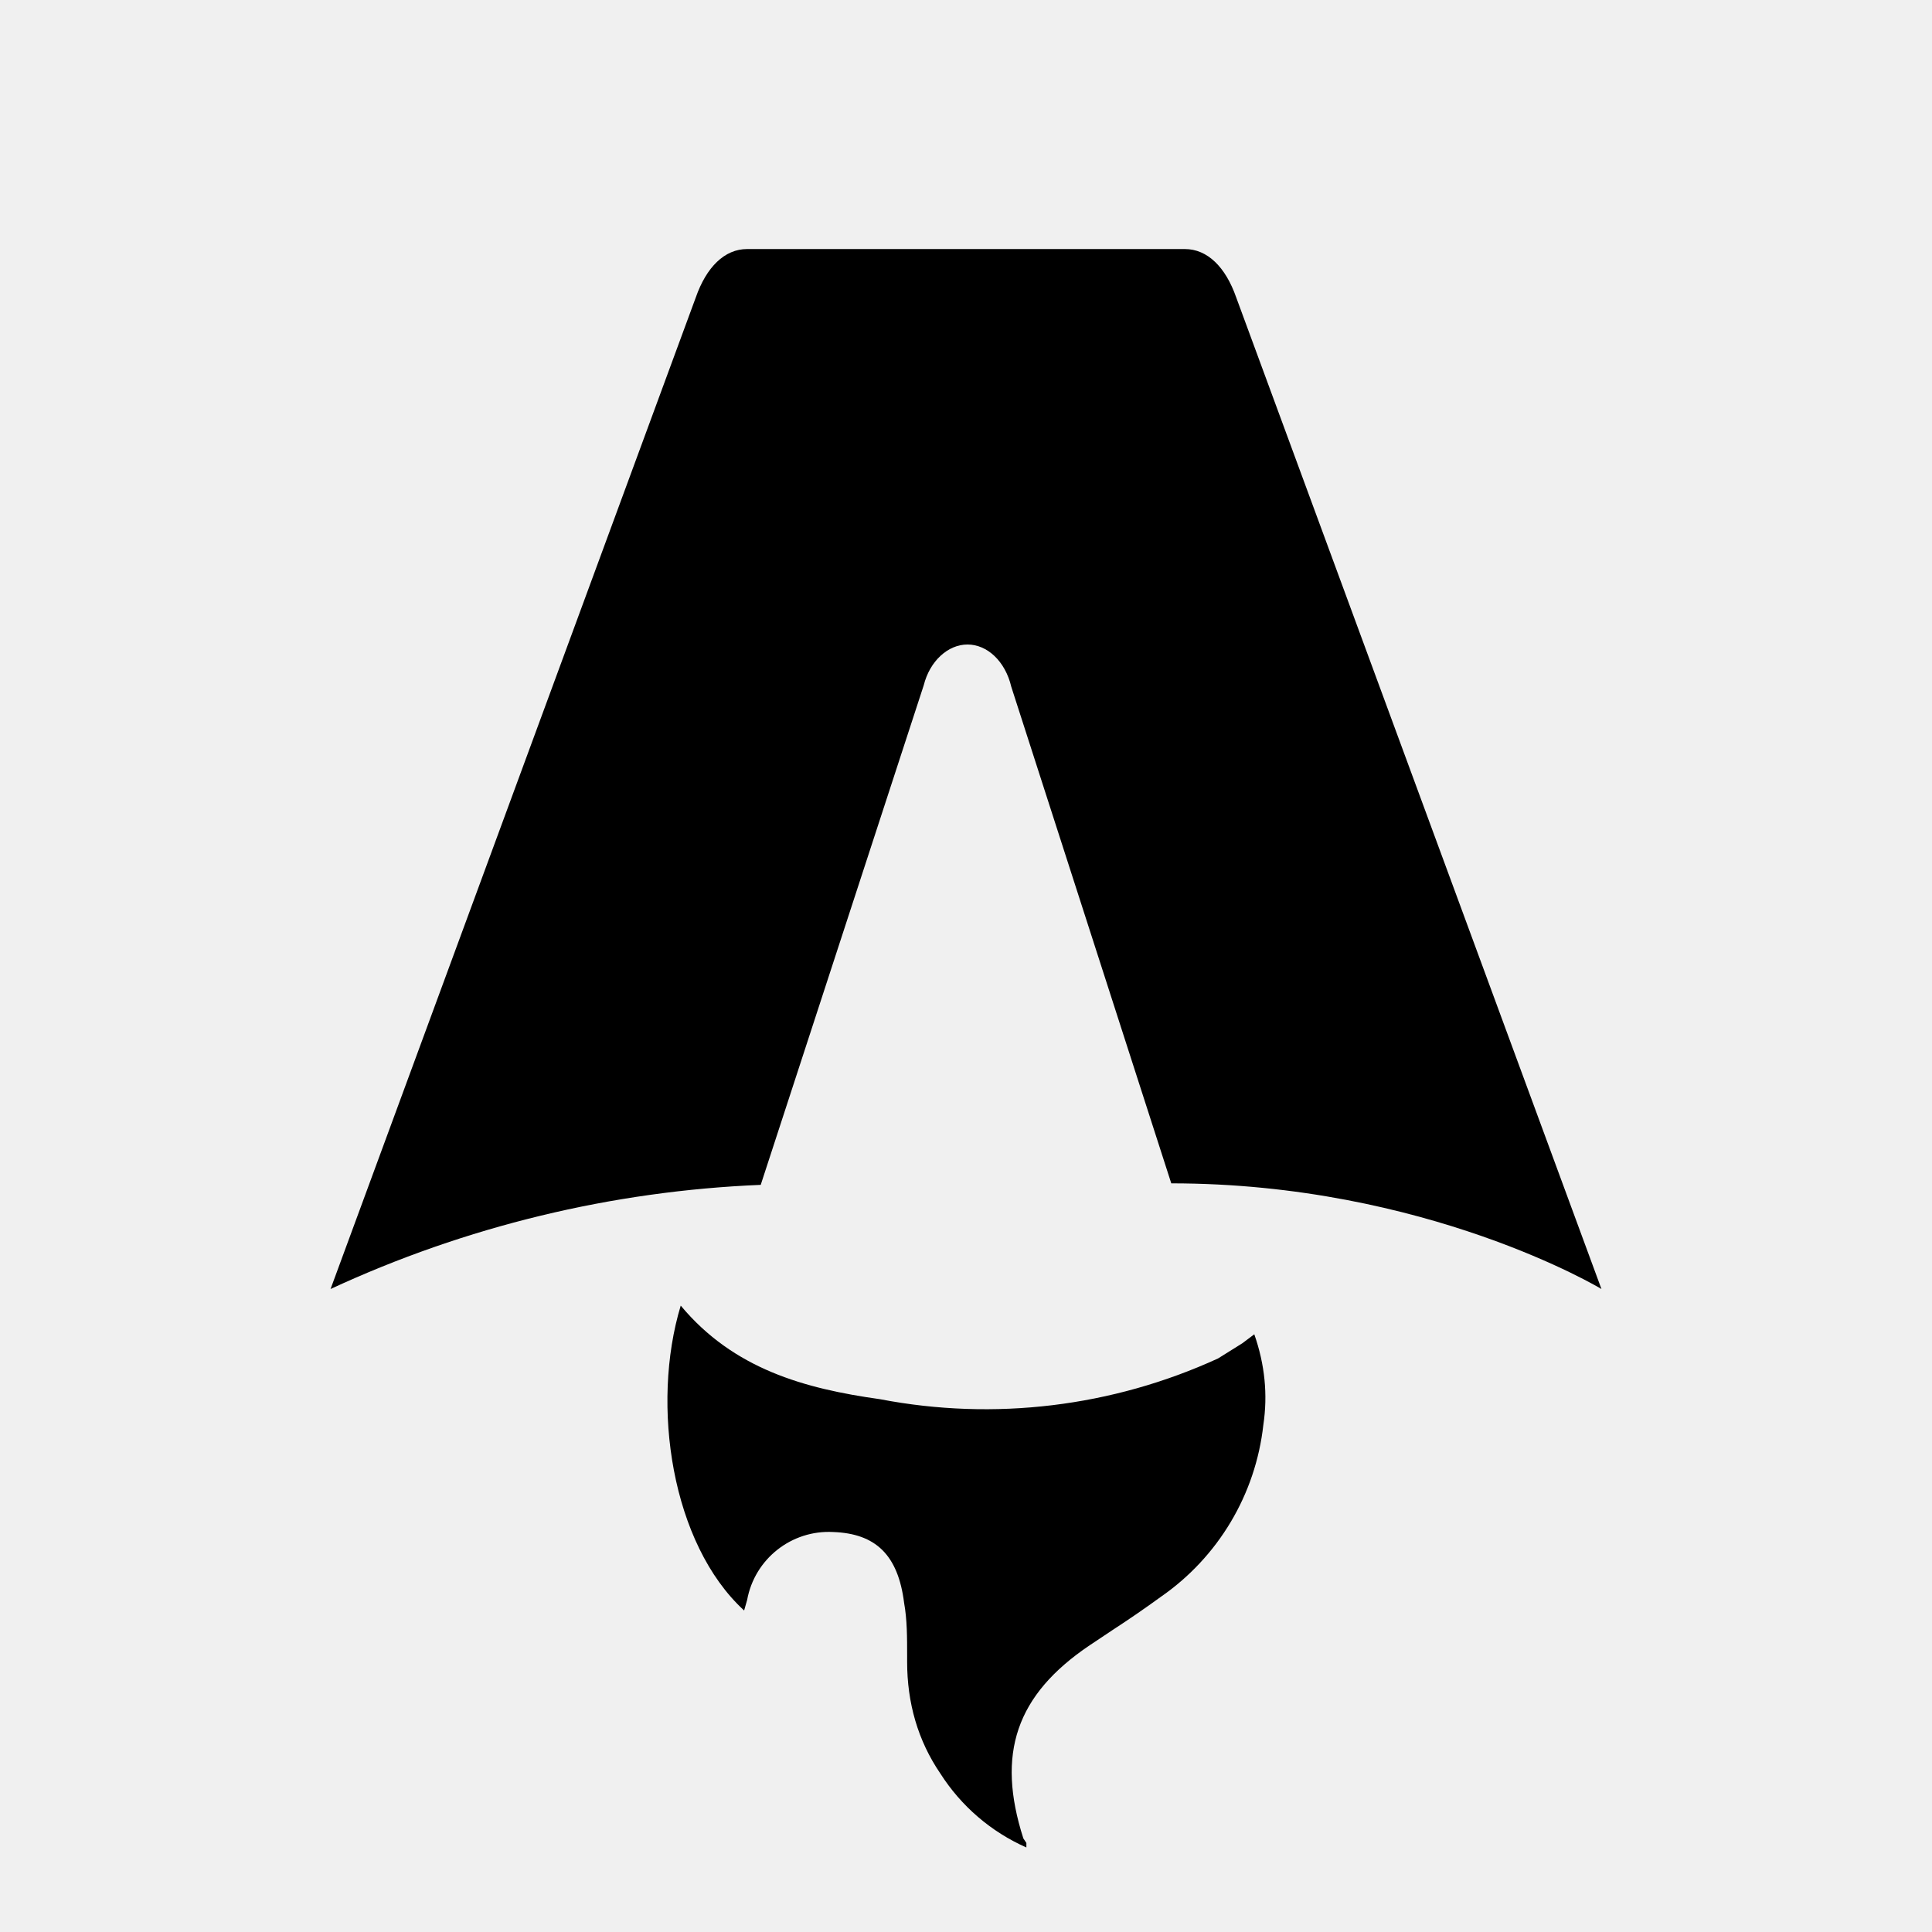
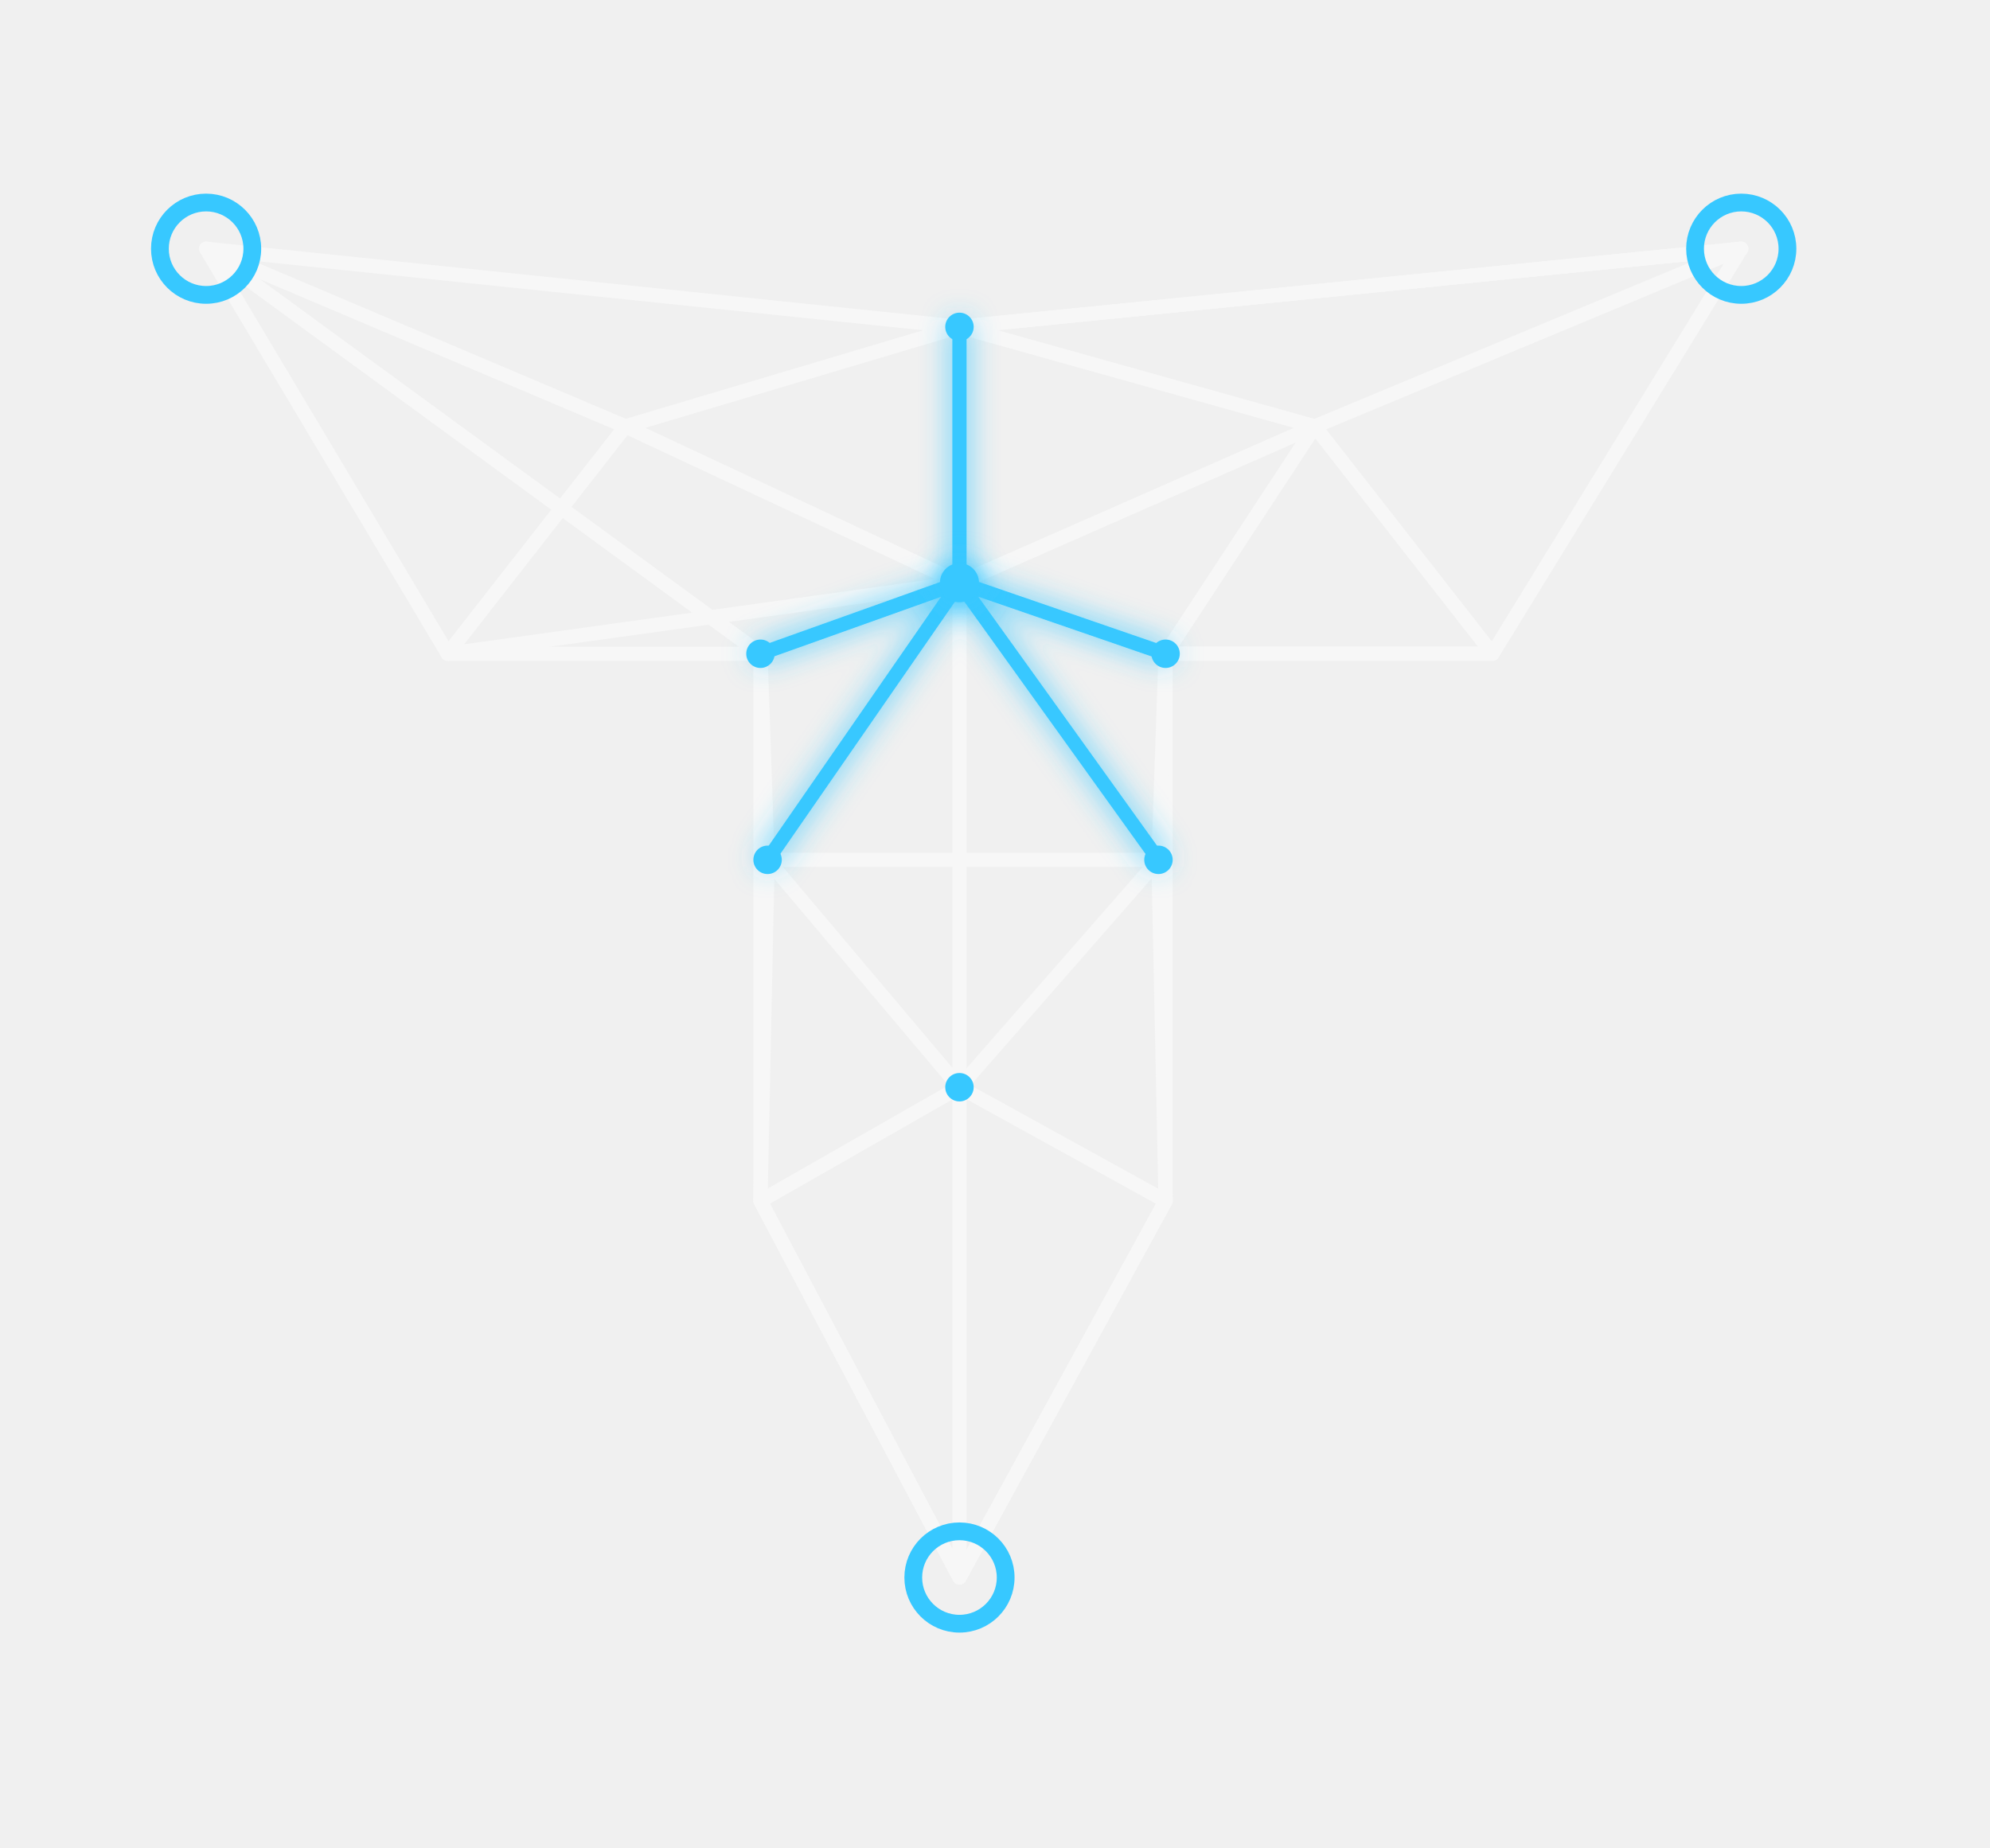
- <svg xmlns="http://www.w3.org/2000/svg" fill="none" viewBox="0 0 128 128">
-   <path d="M50.4 78.5a75.1 75.1 0 0 0-28.5 6.9l24.2-65.7c.7-2 1.9-3.2 3.4-3.2h29c1.5 0 2.7 1.2 3.4 3.2l24.2 65.7s-11.6-7-28.5-7L67 45.5c-.4-1.7-1.6-2.8-2.9-2.8-1.3 0-2.5 1.1-2.9 2.7L50.4 78.5Zm-1.1 28.2Zm-4.2-20.2c-2 6.6-.6 15.8 4.2 20.2a17.5 17.5 0 0 1 .2-.7 5.5 5.5 0 0 1 5.7-4.5c2.8.1 4.3 1.5 4.7 4.7.2 1.1.2 2.3.2 3.5v.4c0 2.7.7 5.2 2.2 7.4a13 13 0 0 0 5.7 4.9v-.3l-.2-.3c-1.8-5.6-.5-9.5 4.4-12.8l1.5-1a73 73 0 0 0 3.2-2.2 16 16 0 0 0 6.8-11.4c.3-2 .1-4-.6-6l-.8.6-1.6 1a37 37 0 0 1-22.4 2.7c-5-.7-9.7-2-13.2-6.2Z" />
-   <style>
-         path { fill: #000; }
-         @media (prefers-color-scheme: dark) {
-             path { fill: #FFF; }
-         }
-     </style>
+ <svg xmlns="http://www.w3.org/2000/svg" viewBox="0 0 560 520" role="img" aria-labelledby="title desc">
+   <defs>
+     <filter id="cyanGlow" x="-100%" y="-100%" width="300%" height="300%">
+       <feGaussianBlur stdDeviation="4" result="blur" />
+       <feMerge>
+         <feMergeNode in="blur" />
+         <feMergeNode in="SourceGraphic" />
+       </feMerge>
+     </filter>
+   </defs>
+   <g fill="none" stroke-linecap="round" stroke-linejoin="round">
+     <path d="M58 70 L270 92 L490 70              M58 70 L126 184 L214 184              M490 70 L420 184 L328 184              M214 184 L214 338 L270 444 L328 338 L328 184" stroke="#F7F7F7" stroke-width="4" />
+     <path d="M58 70 L176 120 L126 184              M58 70 L214 184              M176 120 L270 92              M176 120 L270 164              M126 184 L270 164              M214 184 L270 164              M270 92 L270 164              M270 92 L370 120              M270 164 L370 120              M270 164 L328 184              M370 120 L328 184              M370 120 L490 70              M370 120 L420 184              M328 184 L420 184              M270 92 L490 70" stroke="#F7F7F7" stroke-width="4" />
+     <path d="M214 184 L270 164 L328 184              M214 184 L216 242 L270 306              M328 184 L326 242 L270 306              M216 242 L270 164              M326 242 L270 164              M216 242 L326 242              M216 242 L214 338              M326 242 L328 338              M214 338 L270 306 L328 338              M214 338 L270 444              M328 338 L270 444              M270 164 L270 306              M270 306 L270 444" stroke="#F7F7F7" stroke-width="4" />
+     <path d="M270 92 L270 164              M214 184 L270 164              M328 184 L270 164              M216 242 L270 164              M326 242 L270 164" stroke="#37C8FF" stroke-width="4" filter="url(#cyanGlow)" />
+     <circle cx="58" cy="70" r="13" stroke="#37C8FF" stroke-width="5" />
+     <circle cx="490" cy="70" r="13" stroke="#37C8FF" stroke-width="5" />
+     <circle cx="270" cy="444" r="13" stroke="#37C8FF" stroke-width="5" />
+     <circle cx="270" cy="164" r="5" fill="#37C8FF" stroke="#37C8FF" filter="url(#cyanGlow)" />
+     <g fill="#37C8FF" stroke="none">
+       <circle cx="270" cy="92" r="4" />
+       <circle cx="214" cy="184" r="4" />
+       <circle cx="328" cy="184" r="4" />
+       <circle cx="216" cy="242" r="4" />
+       <circle cx="326" cy="242" r="4" />
+       <circle cx="270" cy="306" r="4" />
+     </g>
+   </g>
</svg>
